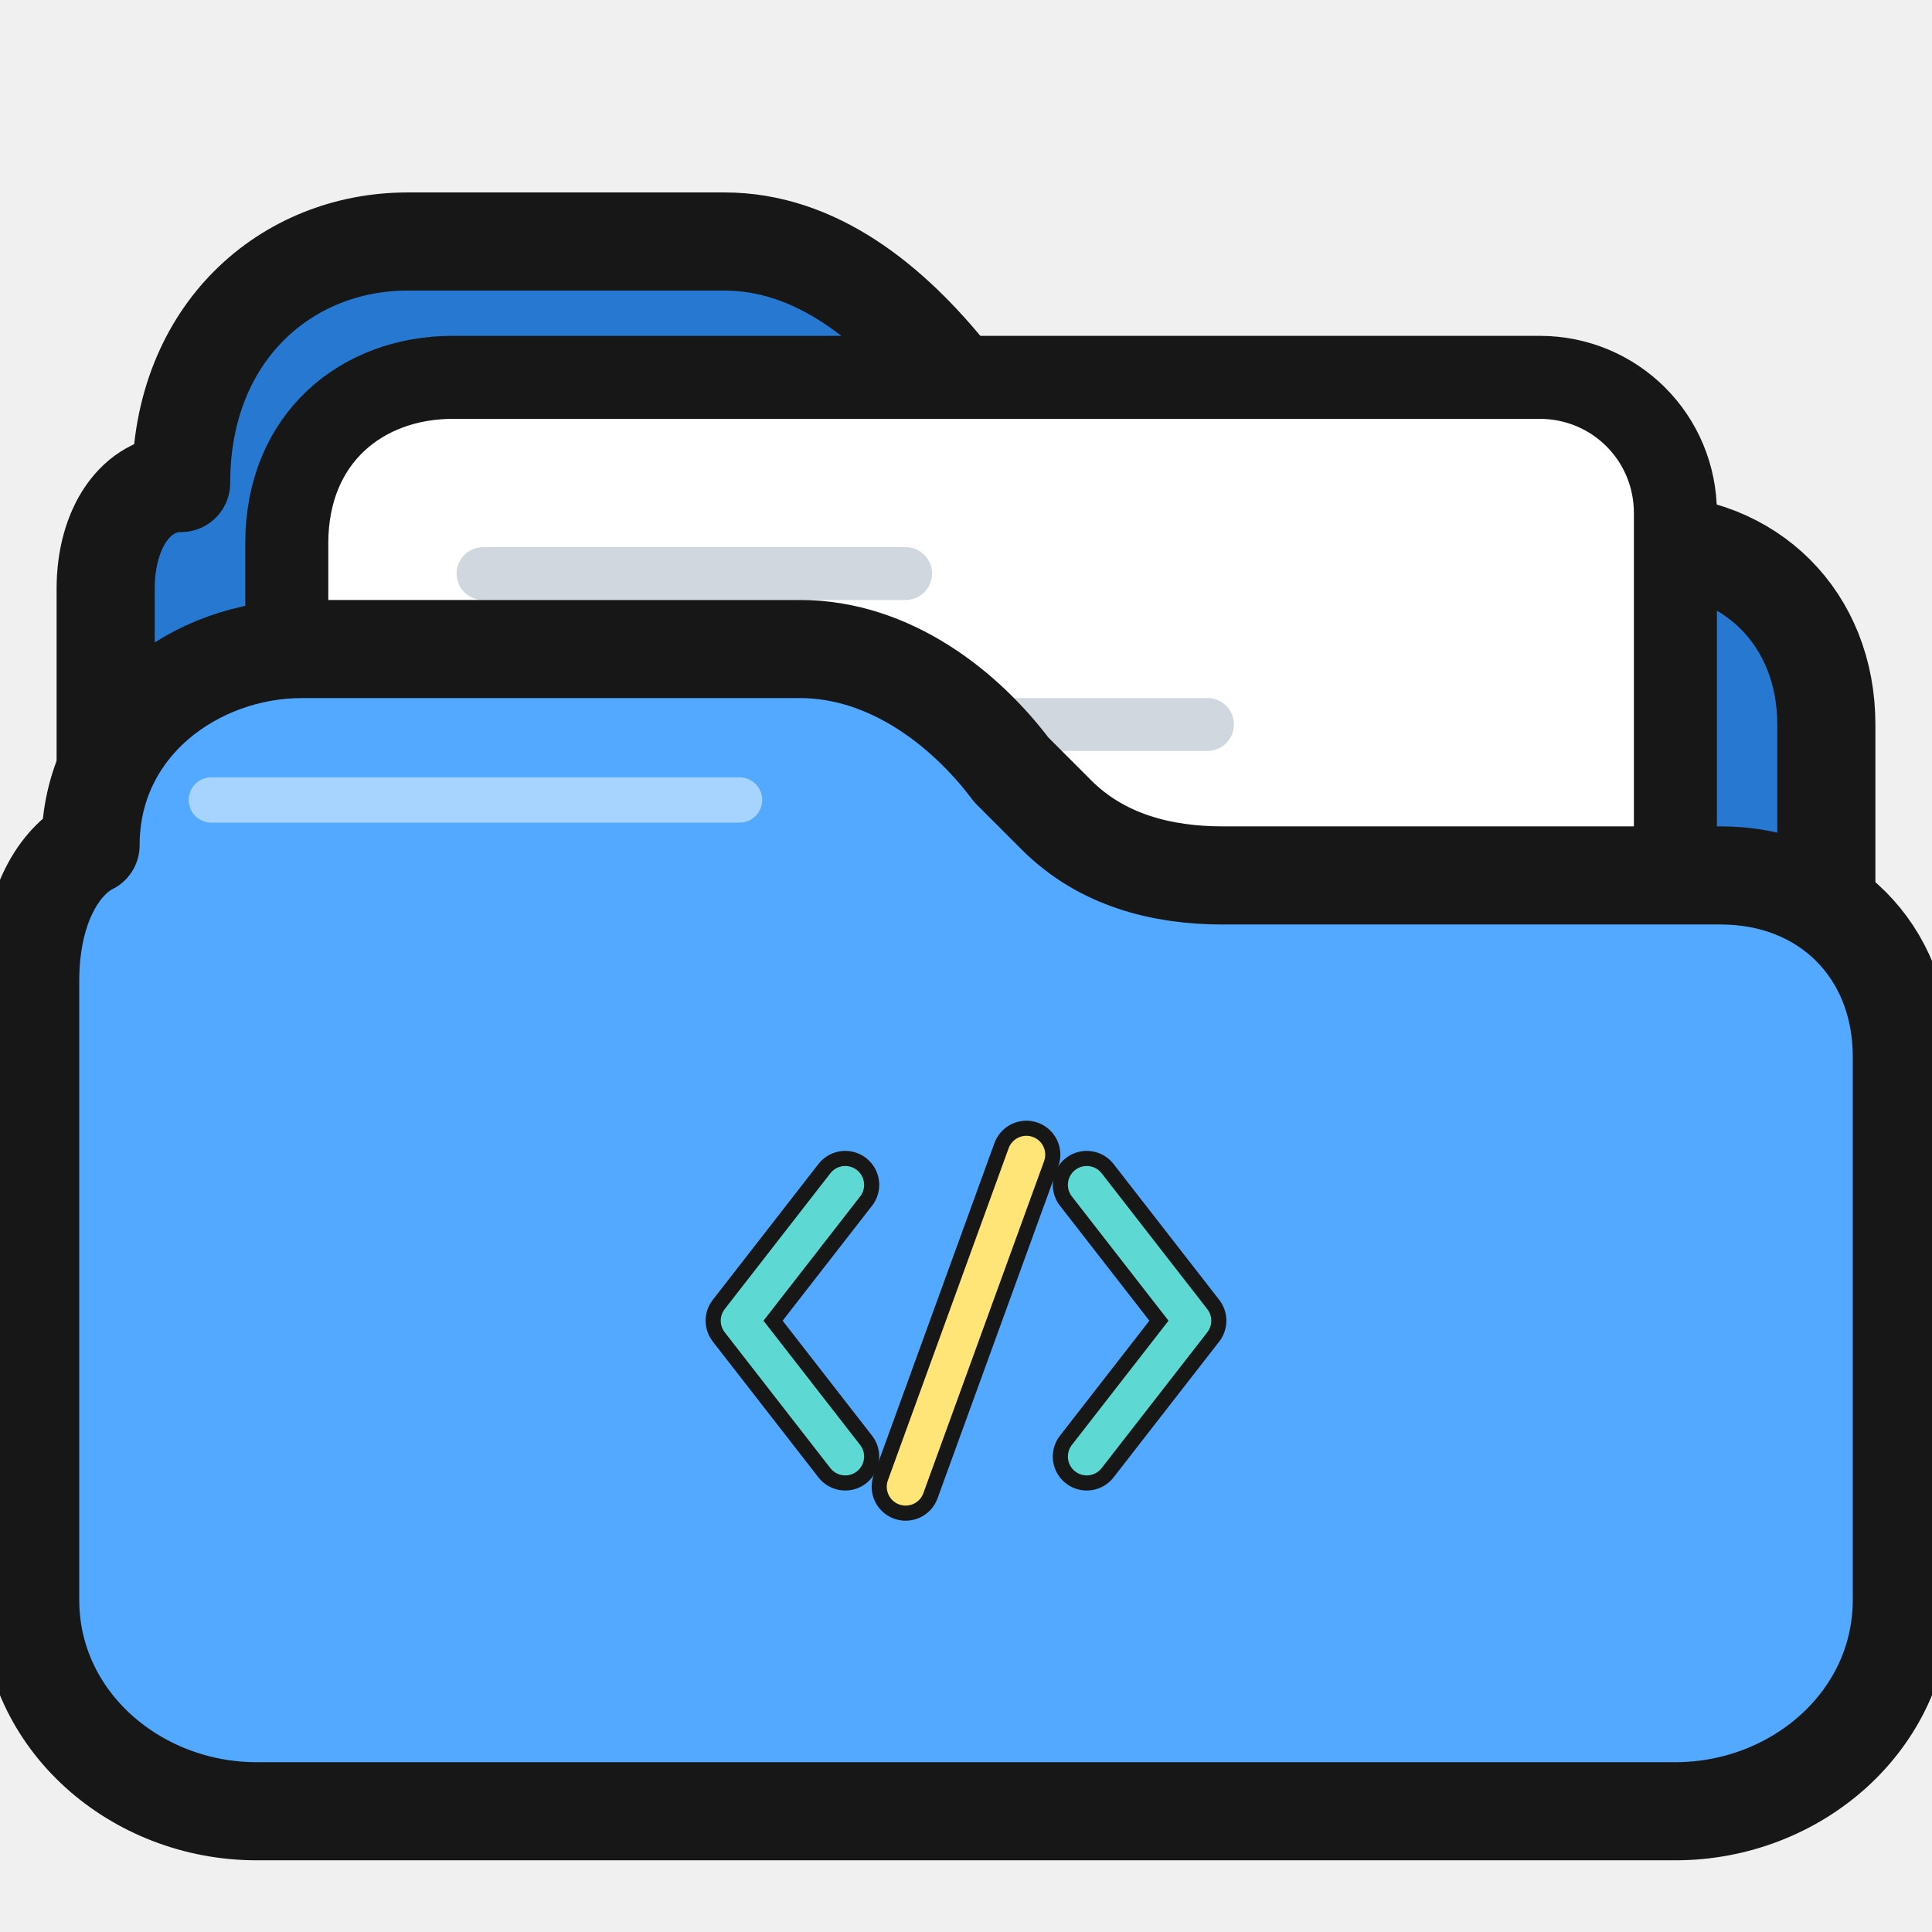
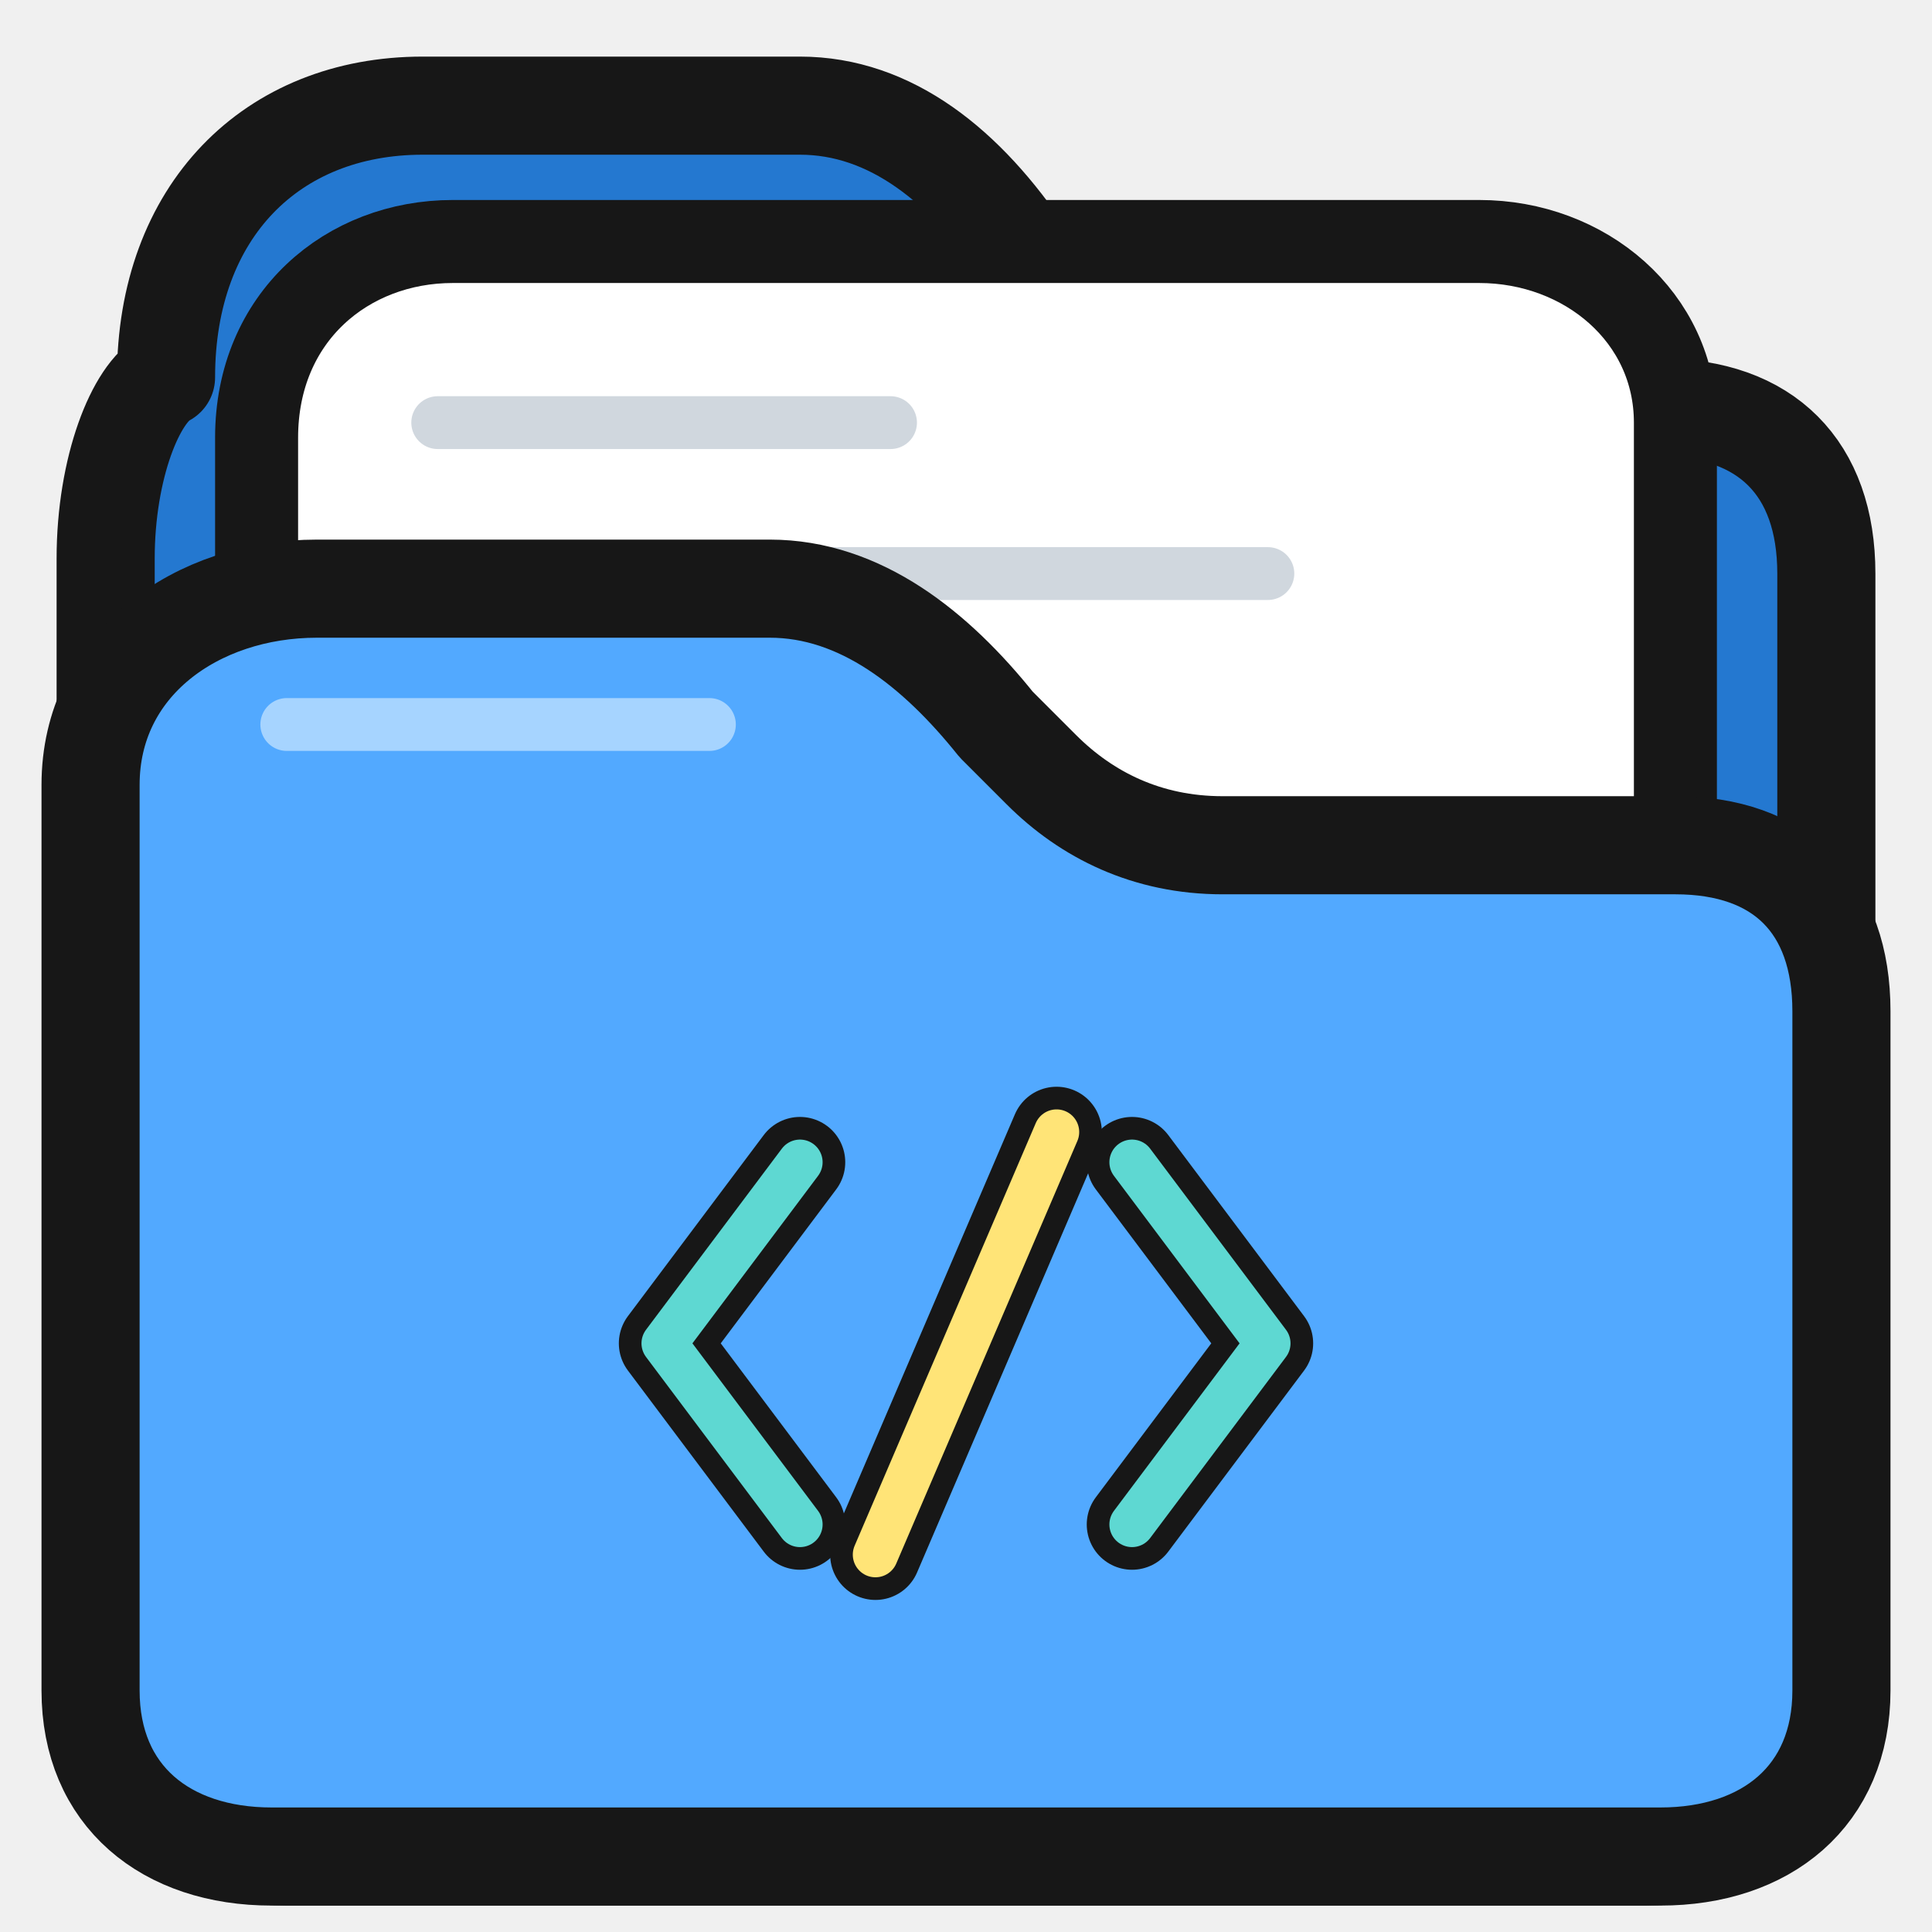
<svg xmlns="http://www.w3.org/2000/svg" viewBox="0 0 256 256" width="256" height="256">
-   <path d="M 24 64            C 24 44, 38 32, 54 32            L 96 32            C 108 32, 118 40, 126 50            L 134 60            C 140 68, 148 72, 158 72            L 218 72            C 232 72, 242 82, 242 96            L 242 208            C 242 224, 230 236, 214 236            L 42 236            C 26 236, 14 224, 14 208            L 14 78            C 14 70, 18 64, 24 64 Z" fill="#2678D0" stroke="#171717" stroke-width="13" stroke-linejoin="round" />
-   <path d="M 38 72            C 38 58, 48 50, 60 50            L 204 50            C 214 50, 222 58, 222 68            L 222 130            L 38 130 Z" fill="#FFFFFF" stroke="#171717" stroke-width="11" stroke-linejoin="round" />
-   <path d="M 64 76 L 120 76" stroke="#D0D7DE" stroke-width="7" stroke-linecap="round" />
-   <path d="M 64 96 L 160 96" stroke="#D0D7DE" stroke-width="7" stroke-linecap="round" />
-   <path d="M 12 112            C 12 96, 26 86, 40 86            L 106 86            C 118 86, 128 94, 134 102            L 140 108            C 146 114, 154 116, 162 116            L 228 116            C 242 116, 252 126, 252 140            L 252 212            C 252 228, 238 240, 222 240            L 34 240            C 18 240, 4 228, 4 212            L 4 130            C 4 120, 8 114, 12 112 Z" fill="#52A9FF" stroke="#171717" stroke-width="13" stroke-linejoin="round" />
-   <path d="M 28 106 L 98 106" stroke="#A6D4FF" stroke-width="6" stroke-linecap="round" />
-   <g transform="translate(128, 175)">
-     <path d="M -16 -18 L -30 0 L -16 18" fill="none" stroke="#171717" stroke-width="9" stroke-linecap="round" stroke-linejoin="round" />
-     <path d="M -16 -18 L -30 0 L -16 18" fill="none" stroke="#5ED8D2" stroke-width="5" stroke-linecap="round" stroke-linejoin="round" />
-     <path d="M 16 -18 L 30 0 L 16 18" fill="none" stroke="#171717" stroke-width="9" stroke-linecap="round" stroke-linejoin="round" />
-     <path d="M 16 -18 L 30 0 L 16 18" fill="none" stroke="#5ED8D2" stroke-width="5" stroke-linecap="round" stroke-linejoin="round" />
-     <line x1="8" y1="-22" x2="-8" y2="22" stroke="#171717" stroke-width="9" stroke-linecap="round" />
-     <line x1="8" y1="-22" x2="-8" y2="22" stroke="#FFE477" stroke-width="5" stroke-linecap="round" />
+   <path d="M 22 50            C 22 28, 36 14, 56 14            L 106 14            C 118 14, 128 22, 136 34            L 142 42            C 148 50, 156 54, 166 54            L 220 54            C 234 54, 242 62, 242 76            L 242 222            C 242 236, 232 246, 218 246            L 38 246            C 24 246, 14 236, 14 222            L 14 74            C 14 62, 18 52, 22 50 Z" fill="#2478D0" stroke="#171717" stroke-width="13" stroke-linejoin="round" />
+   <path d="M 34 58            C 34 42, 46 32, 60 32            L 196 32            C 210 32, 222 42, 222 56            L 222 116            L 34 116 Z" fill="#FFFFFF" stroke="#171717" stroke-width="11" stroke-linejoin="round" />
+   <path d="M 58 56 L 118 56" stroke="#D0D7DE" stroke-width="7" stroke-linecap="round" />
+   <path d="M 58 76 L 168 76" stroke="#D0D7DE" stroke-width="7" stroke-linecap="round" />
+   <path d="M 12 104            C 12 88, 26 78, 42 78            L 102 78            C 114 78, 124 86, 132 96            L 138 102            C 144 108, 152 112, 162 112            L 222 112            C 236 112, 244 120, 244 134            L 244 224            C 244 238, 234 246, 220 246            L 36 246            C 22 246, 12 238, 12 224 Z" fill="#52A9FF" stroke="#171717" stroke-width="13" stroke-linejoin="round" />
+   <path d="M 38 96 L 94 96" stroke="#A6D4FF" stroke-width="7" stroke-linecap="round" />
+   <g transform="translate(128, 178)">
+     <path d="M -22 -24 L -40 0 L -22 24" fill="none" stroke="#171717" stroke-width="12" stroke-linecap="round" stroke-linejoin="round" />
+     <path d="M -22 -24 L -40 0 L -22 24" fill="none" stroke="#5ED8D2" stroke-width="6" stroke-linecap="round" stroke-linejoin="round" />
+     <path d="M 22 -24 L 40 0 L 22 24" fill="none" stroke="#171717" stroke-width="12" stroke-linecap="round" stroke-linejoin="round" />
+     <path d="M 22 -24 L 40 0 L 22 24" fill="none" stroke="#5ED8D2" stroke-width="6" stroke-linecap="round" stroke-linejoin="round" />
+     <line x1="12" y1="-28" x2="-12" y2="28" stroke="#171717" stroke-width="12" stroke-linecap="round" />
+     <line x1="12" y1="-28" x2="-12" y2="28" stroke="#FFE477" stroke-width="6" stroke-linecap="round" />
  </g>
</svg>
